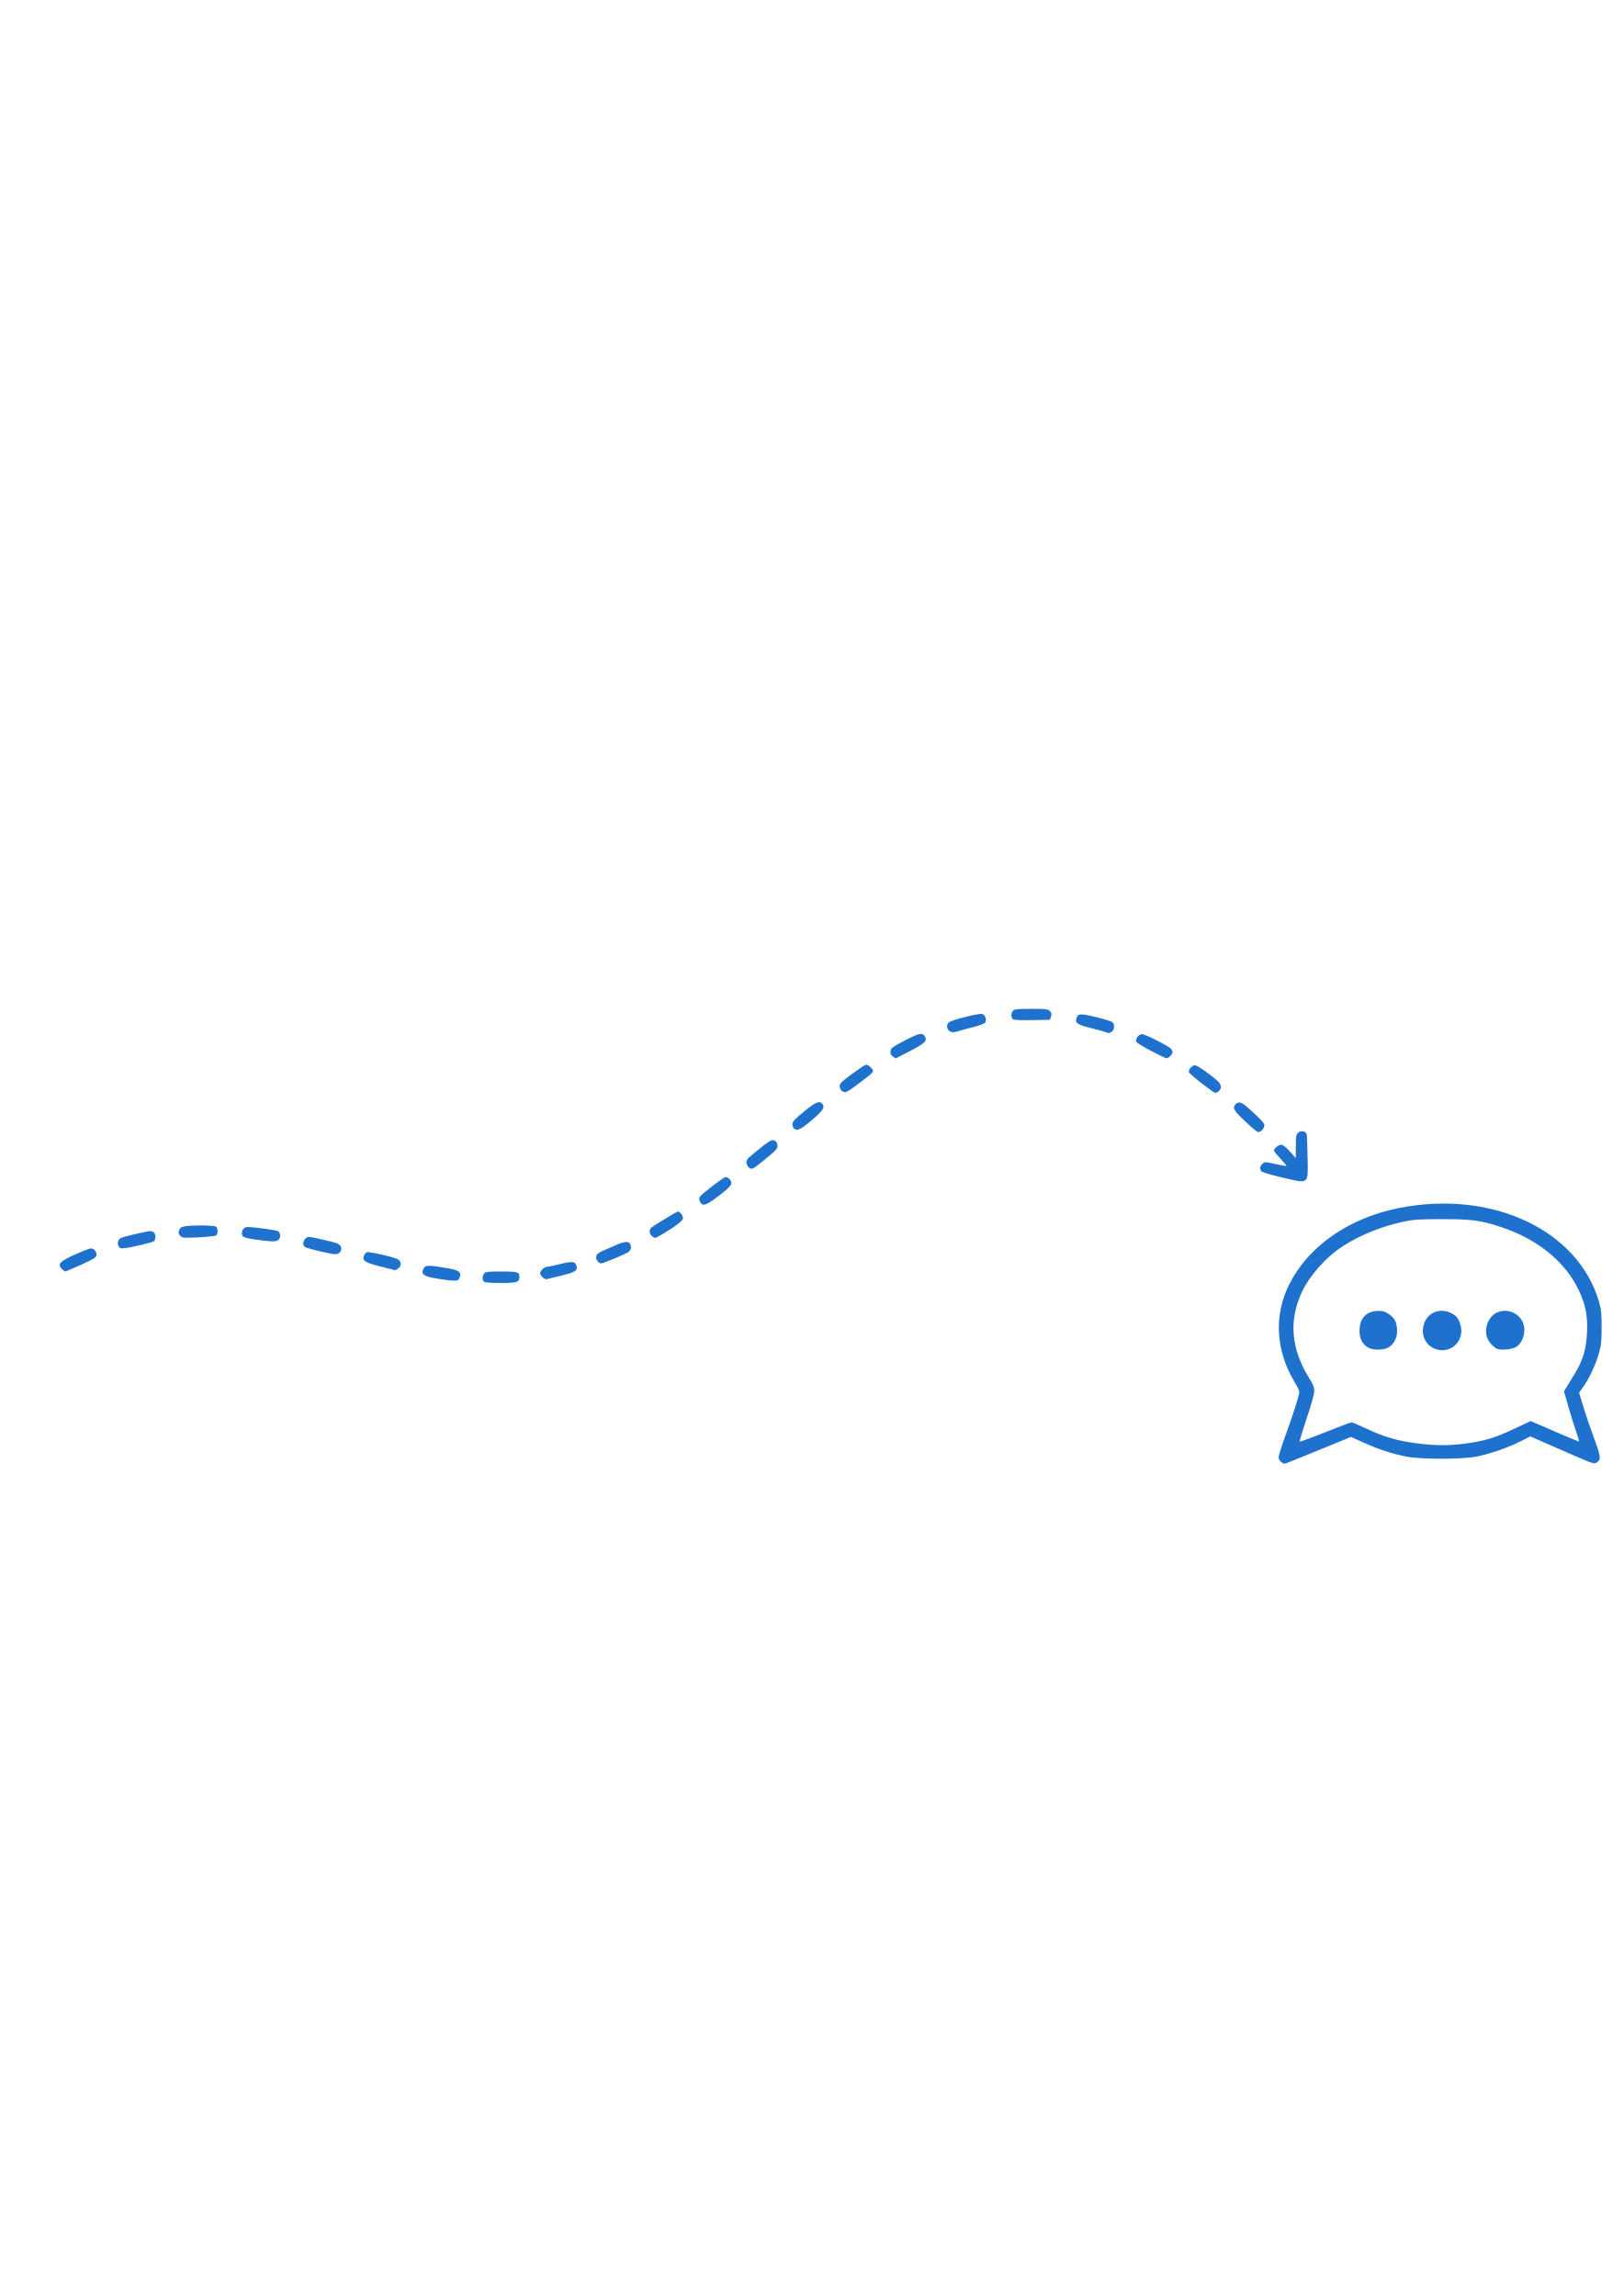
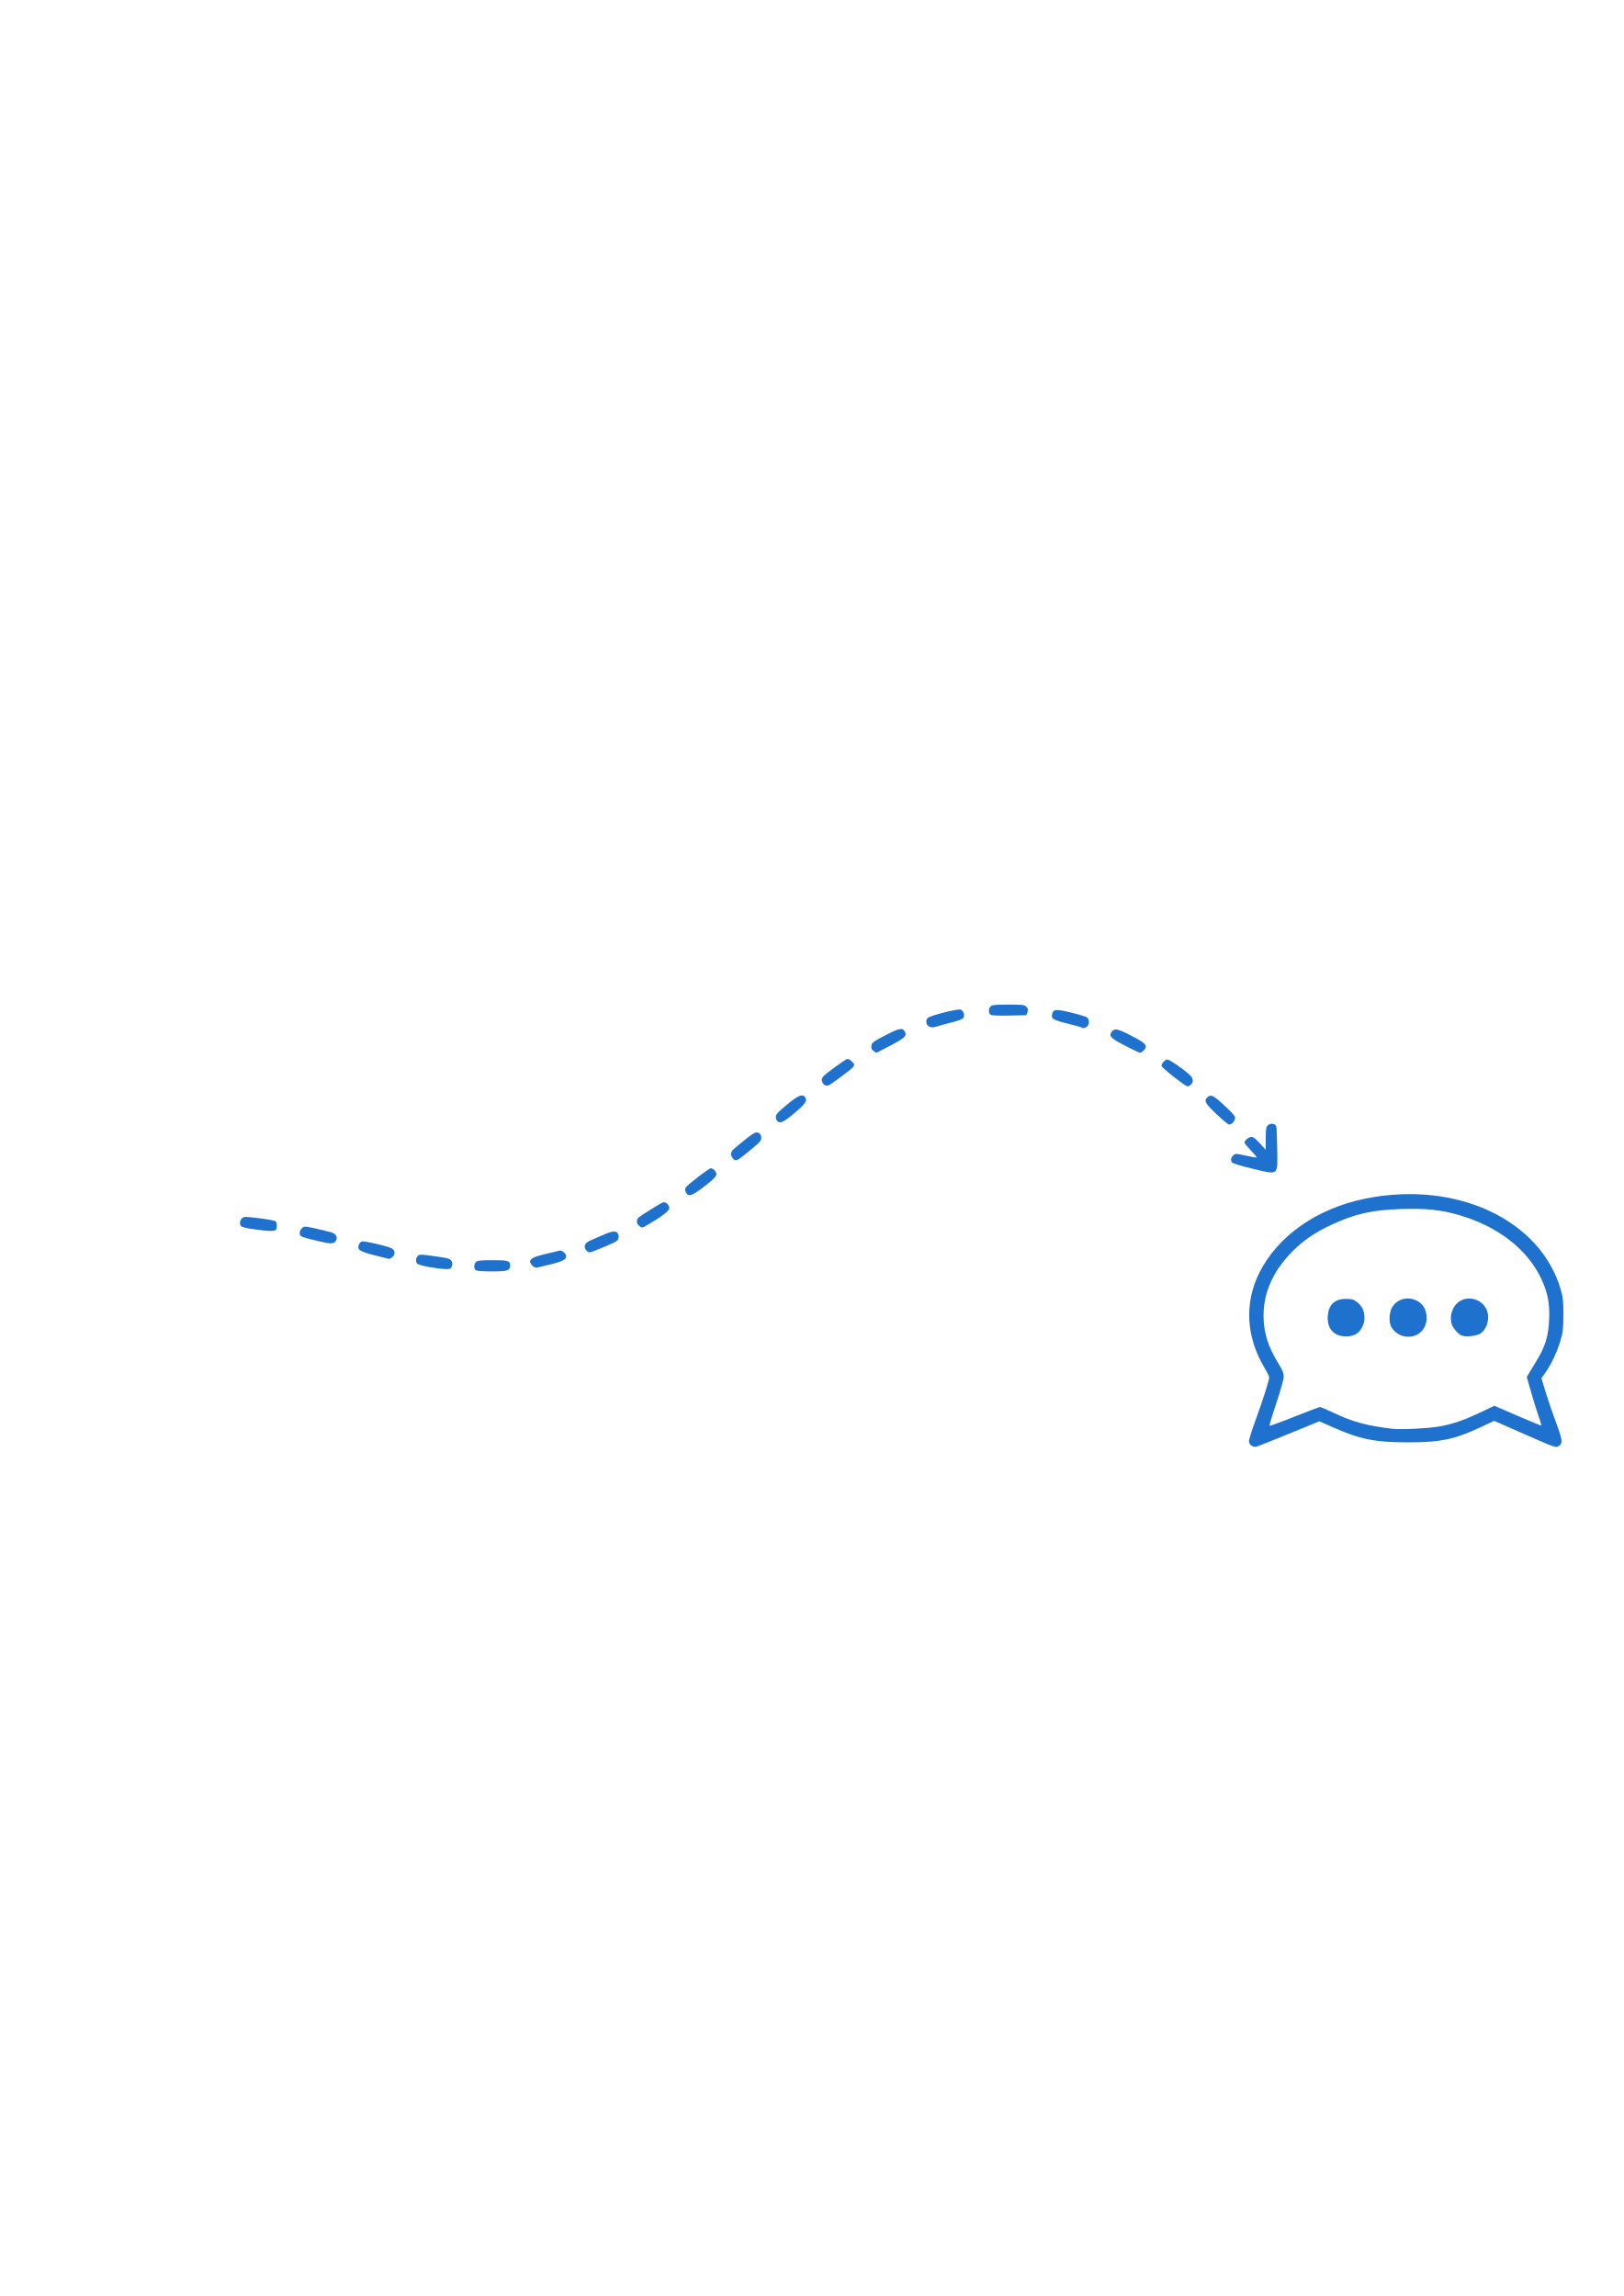
- <svg xmlns="http://www.w3.org/2000/svg" width="210mm" height="297mm" version="1.1" viewBox="0 0 210 297" xml:space="preserve">
-   <path d="m165.7 189.12c-0.198-0.139-0.331-0.388-0.331-0.62 0-0.213 0.395-1.467 0.878-2.785 0.964-2.632 1.804-5.268 1.804-5.663 0-0.139-0.265-0.691-0.589-1.228-2.475-4.103-2.736-8.639-0.728-12.664 2.462-4.936 7.674-8.58 14.129-9.88 12.069-2.431 23.269 2.814 25.953 12.154 0.285 0.992 0.336 1.515 0.328 3.337-9e-3 1.897-0.059 2.32-0.408 3.47-0.45 1.48-1.225 3.111-1.99 4.183l-0.517 0.725 0.541 1.796c0.297 0.988 0.882 2.707 1.298 3.819 0.964 2.575 1.031 3.026 0.503 3.372-0.388 0.254-0.424 0.245-2.432-0.614-1.121-0.479-2.977-1.286-4.125-1.794l-2.087-0.922-1.283 0.644c-1.598 0.803-3.822 1.58-5.576 1.948-1.877 0.394-7.276 0.399-9.219 0.01-1.877-0.377-3.486-0.903-5.434-1.776l-1.691-0.757-2.481 1.016c-4.788 1.961-6.028 2.459-6.12 2.459-0.051 0-0.242-0.104-0.425-0.232zm23.659-2.366c2.777-0.37 3.926-0.723 6.873-2.114l1.736-0.819 1.393 0.6c0.766 0.33 2.163 0.933 3.104 1.34 0.941 0.407 1.733 0.718 1.76 0.691 0.027-0.027-0.148-0.609-0.389-1.294-0.241-0.684-0.689-2.13-0.997-3.212l-0.559-1.967 0.299-0.491c0.165-0.27 0.643-1.056 1.064-1.748 1.097-1.802 1.522-3.236 1.616-5.453 0.089-2.089-0.204-3.563-1.069-5.388-1.745-3.679-5.299-6.582-9.977-8.148-2.65-0.887-3.882-1.055-7.689-1.049-3.057 5e-3 -3.7 0.048-5.066 0.342-2.837 0.609-5.682 1.774-7.9 3.234-2.157 1.42-4.258 3.821-5.24 5.987-1.65 3.64-1.318 7.274 1.006 11.005 0.498 0.799 0.662 1.212 0.662 1.663 0 0.344-0.419 1.848-0.984 3.527-0.541 1.61-0.947 2.965-0.901 3.011 0.046 0.046 1.528-0.495 3.294-1.201 1.766-0.706 3.301-1.284 3.412-1.284 0.111 0 0.965 0.362 1.899 0.805 2.038 0.966 3.717 1.494 5.721 1.797 2.753 0.416 4.691 0.462 6.931 0.164zm-3.649-12.234c-1.182-0.406-1.853-1.548-1.651-2.81 0.283-1.77 1.98-2.651 3.598-1.868 0.729 0.353 1.025 0.745 1.258 1.669 0.496 1.97-1.306 3.662-3.205 3.009zm-8.721-0.185c-0.823-0.45-1.214-1.256-1.154-2.376 0.079-1.451 0.856-2.281 2.228-2.379 0.622-0.044 0.911 0.017 1.37 0.285 0.864 0.507 1.176 1.016 1.25 2.04 0.072 0.995-0.264 1.788-0.982 2.32-0.576 0.427-2.026 0.485-2.713 0.11zm16.612 0.132c-0.424-0.188-1.071-0.909-1.257-1.402-0.251-0.665-0.186-1.474 0.177-2.193 1.16-2.298 4.656-1.382 4.625 1.212-0.01 0.865-0.394 1.684-0.987 2.106-0.501 0.357-2.009 0.52-2.558 0.277zm-131.01-8.685c-0.251-0.251-0.223-0.799 0.055-1.077 0.189-0.189 0.612-0.234 2.205-0.234 2.082 0 2.329 0.073 2.329 0.69 0 0.696-0.317 0.8-2.439 0.8-1.334 0-2.029-0.058-2.15-0.179zm-6.19-0.407c-1.694-0.302-2.006-0.57-1.582-1.361 0.192-0.358 0.692-0.36 2.811-0.01 1.746 0.288 2.091 0.528 1.81 1.266-0.134 0.352-0.224 0.392-0.861 0.38-0.391-7e-3 -1.371-0.131-2.178-0.275zm13.766-0.152c-0.168-0.168-0.306-0.406-0.306-0.529 0-0.306 0.537-0.819 0.857-0.819 0.144 0 0.925-0.164 1.736-0.365 1.559-0.386 1.92-0.35 2.098 0.211 0.197 0.621-0.137 0.845-1.893 1.268-0.924 0.223-1.794 0.435-1.934 0.473-0.139 0.037-0.391-0.07-0.559-0.238zm-62.136-1.051c-0.65-0.65-0.338-0.993 1.75-1.93 0.921-0.413 1.805-0.752 1.964-0.752 0.419 0 0.78 0.426 0.728 0.86-0.039 0.325-0.304 0.492-1.977 1.248-1.062 0.48-1.984 0.872-2.049 0.872-0.064 0-0.251-0.134-0.415-0.298zm41.136-0.354c-1.988-0.511-2.343-0.749-2.091-1.4 0.072-0.186 0.244-0.382 0.382-0.435 0.302-0.116 3.567 0.646 4.04 0.942 0.434 0.272 0.436 0.861 0.004 1.163-0.182 0.128-0.366 0.226-0.41 0.218-0.043-9e-3 -0.91-0.228-1.926-0.489zm28.062-0.754c-0.317-0.483-0.081-0.927 0.652-1.228 0.301-0.123 1.071-0.459 1.712-0.746 1.251-0.56 1.796-0.573 1.963-0.048 0.143 0.449-0.034 0.827-0.487 1.041-1.325 0.626-3.106 1.343-3.335 1.343-0.147 0-0.375-0.163-0.505-0.362zm-35.303-1.079c-2.391-0.559-2.582-0.627-2.685-0.953-0.131-0.412 0.299-1.033 0.714-1.031 0.302 9.5e-4 2.016 0.379 3.431 0.757 0.616 0.165 0.909 0.624 0.679 1.063-0.26 0.496-0.606 0.522-2.139 0.163zm-26.59-0.785c-0.204-0.381-0.081-0.851 0.272-1.04 0.348-0.186 3.358-0.905 3.788-0.905 0.19 0 0.425 0.081 0.524 0.179 0.234 0.234 0.23 0.938-0.007 1.118-0.226 0.172-2.922 0.814-3.787 0.902-0.517 0.053-0.649 0.01-0.79-0.254zm17.821-0.84c-0.808-0.11-1.562-0.278-1.676-0.373-0.294-0.244-0.258-0.79 0.071-1.087 0.262-0.237 0.405-0.237 2.272-0.01 1.096 0.134 2.069 0.306 2.163 0.383 0.284 0.235 0.331 0.69 0.103 1.015-0.254 0.363-0.718 0.375-2.933 0.072zm-9.858-0.513c-0.217-0.24-0.245-0.388-0.133-0.707 0.111-0.315 0.271-0.426 0.735-0.508 1.021-0.181 3.866-0.142 4.065 0.057 0.234 0.234 0.23 0.937-0.007 1.124-0.102 0.081-1.131 0.19-2.285 0.243-1.987 0.091-2.114 0.08-2.374-0.208zm61.048 0.07c-0.375-0.263-0.437-0.836-0.117-1.101 0.43-0.357 3.292-2.094 3.451-2.094 0.263-8e-5 0.656 0.518 0.656 0.864 0 0.316-1.099 1.153-2.844 2.166-0.805 0.468-0.729 0.457-1.146 0.165zm6.192-4.473c-0.123-0.27-0.129-0.458-0.02-0.633 0.241-0.388 3.078-2.558 3.344-2.558 0.131-5e-5 0.349 0.123 0.484 0.272 0.5 0.552 0.318 0.845-1.305 2.102-1.708 1.323-2.2 1.483-2.503 0.818zm75.072-3.181c-1.334-0.316-2.418-0.65-2.493-0.769-0.214-0.339-0.159-0.666 0.162-0.957 0.29-0.263 0.344-0.261 1.676 0.038 0.757 0.17 1.404 0.282 1.437 0.249 0.034-0.033-0.318-0.458-0.782-0.944-0.464-0.486-0.843-0.956-0.843-1.044 0-0.281 0.584-0.756 0.931-0.758 0.221-1e-3 0.601 0.292 1.112 0.857l0.776 0.859 6e-3 -1.504c6e-3 -1.3 0.045-1.54 0.298-1.768 0.349-0.316 0.99-0.211 1.106 0.181 0.042 0.143 0.096 1.49 0.119 2.993 0.057 3.639 0.294 3.465-3.504 2.567zm-68.834-1.326c-0.343-0.38-0.308-0.869 0.089-1.209 1.749-1.499 2.749-2.244 3.014-2.244 0.426 0 0.674 0.276 0.674 0.751 0 0.402-0.159 0.561-2.278 2.276-0.954 0.772-1.137 0.824-1.498 0.425zm64.371-5.785c-1.597-1.501-1.799-1.85-1.341-2.309 0.475-0.475 0.849-0.29 2.408 1.185 1.222 1.156 1.383 1.366 1.289 1.681-0.119 0.4-0.475 0.732-0.783 0.732-0.111 0-0.819-0.58-1.573-1.289zm-58.479 0.813c-0.098-0.098-0.179-0.353-0.179-0.565 0-0.309 0.3-0.633 1.488-1.609 1.504-1.235 2.011-1.45 2.379-1.007 0.371 0.447 0.087 0.883-1.377 2.124-1.442 1.222-1.925 1.443-2.311 1.057zm6.245-4.832c-0.19-0.133-0.315-0.382-0.315-0.627 0-0.343 0.238-0.582 1.527-1.533 0.84-0.619 1.648-1.169 1.796-1.222 0.178-0.063 0.393 0.028 0.633 0.268 0.586 0.586 0.592 0.577-1.349 2.033-1.748 1.311-1.877 1.372-2.292 1.082zm47.71-0.092c-1.487-1.077-2.881-2.236-2.881-2.395 0-0.354 0.467-0.846 0.802-0.846 0.315 0 2.024 1.189 2.96 2.059 0.474 0.441 0.526 0.919 0.137 1.27-0.355 0.322-0.465 0.312-1.018-0.089zm-41.147-4.372c-0.25-0.175-0.328-0.356-0.294-0.688 0.042-0.411 0.2-0.53 1.852-1.392 1.877-0.979 2.297-1.058 2.601-0.489 0.295 0.551 2e-3 0.836-1.885 1.829-1.022 0.538-1.875 0.978-1.897 0.978-0.021 0-0.191-0.107-0.378-0.238zm33.436-0.709c-0.976-0.51-1.843-1.035-1.927-1.167-0.222-0.351 0.251-1.015 0.723-1.015 0.423 0 3.483 1.55 3.761 1.905 0.102 0.131 0.186 0.326 0.186 0.433 0 0.253-0.541 0.794-0.782 0.781-0.102-5e-3 -0.985-0.427-1.962-0.937zm-26.029-2.534c-0.446-0.221-0.539-0.843-0.175-1.171 0.347-0.313 3.869-1.203 4.316-1.091 0.393 0.099 0.62 0.744 0.391 1.11-0.083 0.134-0.697 0.375-1.4 0.55-0.688 0.172-1.595 0.417-2.014 0.545-0.606 0.185-0.836 0.196-1.117 0.056zm20.259 0.132c-0.039-0.039-0.868-0.273-1.842-0.519-1.943-0.491-2.248-0.673-2.102-1.255 0.173-0.689 0.49-0.717 2.518-0.225 1.027 0.249 1.982 0.537 2.123 0.64 0.337 0.247 0.329 0.982-0.015 1.232-0.277 0.202-0.555 0.254-0.682 0.126zm-12.162-1.743c-0.254-0.254-0.228-0.801 0.052-1.081 0.191-0.191 0.626-0.234 2.361-0.234 1.948 0 2.15 0.025 2.4 0.302 0.217 0.24 0.244 0.387 0.131 0.708l-0.142 0.405-2.31 0.041c-1.67 0.029-2.36-0.01-2.492-0.142z" fill="#1f71ce" stroke-width="1.665" />
+ <svg xmlns="http://www.w3.org/2000/svg" width="210mm" height="297mm" viewBox="0 0 210 297" version="1.1" id="svg1" xml:space="preserve">
+   <defs id="defs1" />
+   <g id="layer1">
+     <path style="fill:#1f71ce;fill-opacity:1" d="m 161.858,187.005 c -0.192,-0.135 -0.322,-0.377 -0.322,-0.603 0,-0.208 0.385,-1.427 0.855,-2.711 0.938,-2.561 1.756,-5.128 1.756,-5.511 0,-0.135 -0.258,-0.673 -0.573,-1.195 -2.409,-3.994 -2.663,-8.408 -0.708,-12.326 2.394,-4.798 7.477,-8.353 13.752,-9.617 11.75,-2.366 22.647,2.737 25.26,11.829 0.277,0.965 0.328,1.475 0.319,3.248 -0.009,1.846 -0.057,2.258 -0.397,3.377 -0.438,1.44 -1.193,3.028 -1.936,4.072 l -0.503,0.706 0.526,1.748 c 0.29,0.962 0.858,2.634 1.263,3.717 0.935,2.498 1.003,2.946 0.496,3.278 -0.446,0.292 -0.246,0.362 -5.221,-1.827 l -3.177,-1.398 -1.608,0.758 c -3.472,1.637 -5.31,2.028 -9.512,2.026 -4.327,-0.003 -6.214,-0.385 -9.842,-1.994 l -1.649,-0.731 -2.411,0.992 c -3.114,1.281 -5.38,2.186 -5.751,2.299 -0.167,0.051 -0.434,-0.009 -0.616,-0.136 z m 24.181,-2.464 c 1.845,-0.327 3.198,-0.785 5.398,-1.825 l 1.841,-0.871 3.014,1.306 c 1.658,0.718 3.036,1.284 3.062,1.258 0.026,-0.026 -0.144,-0.593 -0.378,-1.259 -0.234,-0.666 -0.671,-2.073 -0.97,-3.126 l -0.544,-1.915 0.291,-0.478 c 0.16,-0.263 0.626,-1.028 1.035,-1.701 1.081,-1.777 1.49,-3.156 1.575,-5.314 0.08,-2.04 -0.205,-3.47 -1.043,-5.237 -1.819,-3.835 -5.658,-6.786 -10.702,-8.228 -2.287,-0.654 -4.212,-0.854 -7.289,-0.761 -3.924,0.119 -6.107,0.618 -9.285,2.118 -2.008,0.948 -3.415,1.91 -4.79,3.273 -2.552,2.531 -3.834,5.344 -3.834,8.411 0,2.169 0.59,4.046 1.966,6.255 0.484,0.778 0.644,1.18 0.644,1.618 0,0.335 -0.408,1.798 -0.958,3.433 -0.527,1.567 -0.921,2.886 -0.877,2.931 0.044,0.044 1.487,-0.482 3.206,-1.169 1.719,-0.688 3.213,-1.25 3.321,-1.25 0.108,0 0.94,0.353 1.849,0.784 2.426,1.15 4.174,1.621 7.526,2.029 1.025,0.125 4.607,-0.045 5.942,-0.282 z m -4.392,-11.673 c -0.62,-0.107 -1.168,-0.468 -1.613,-1.064 -0.439,-0.589 -0.417,-1.998 0.043,-2.74 0.664,-1.071 2.04,-1.408 3.213,-0.787 0.794,0.42 1.22,1.191 1.22,2.208 0,1.598 -1.271,2.657 -2.863,2.383 z m -8.802,-0.261 c -0.796,-0.423 -1.18,-1.213 -1.121,-2.304 0.082,-1.512 0.874,-2.285 2.341,-2.285 0.776,0 0.986,0.06 1.455,0.418 0.655,0.5 0.952,1.144 0.952,2.066 0,0.877 -0.532,1.814 -1.213,2.137 -0.668,0.317 -1.786,0.302 -2.414,-0.033 z m 16.171,0.137 c -0.413,-0.183 -1.042,-0.885 -1.223,-1.364 -0.244,-0.647 -0.181,-1.435 0.172,-2.134 1.129,-2.237 4.532,-1.345 4.501,1.18 -0.01,0.842 -0.384,1.639 -0.96,2.05 -0.487,0.347 -1.956,0.506 -2.49,0.269 z M 61.508,164.29 c -0.244,-0.244 -0.217,-0.778 0.054,-1.048 0.184,-0.184 0.596,-0.228 2.146,-0.228 2.026,0 2.266,0.071 2.266,0.671 0,0.678 -0.308,0.779 -2.374,0.779 -1.299,0 -1.974,-0.056 -2.092,-0.174 z m -6.024,-0.396 c -0.827,-0.147 -1.482,-0.34 -1.557,-0.459 -0.185,-0.292 -0.163,-0.615 0.061,-0.922 0.212,-0.29 0.344,-0.286 2.902,0.082 1.037,0.149 1.324,0.246 1.49,0.5 0.154,0.234 0.169,0.412 0.061,0.697 -0.13,0.342 -0.218,0.381 -0.838,0.369 -0.381,-0.007 -1.335,-0.127 -2.12,-0.267 z m 13.393,-0.153 c -0.697,-0.697 -0.271,-1.091 1.653,-1.525 0.87,-0.197 1.699,-0.395 1.841,-0.44 0.281,-0.089 0.854,0.382 0.854,0.703 0,0.549 -0.553,0.769 -3.732,1.482 -0.206,0.046 -0.43,-0.034 -0.616,-0.22 z m -20.434,-1.362 c -1.934,-0.497 -2.28,-0.729 -2.035,-1.363 0.07,-0.181 0.237,-0.372 0.372,-0.423 0.294,-0.113 3.471,0.628 3.932,0.917 0.423,0.265 0.425,0.838 0.004,1.132 -0.177,0.124 -0.357,0.22 -0.399,0.212 -0.042,-0.008 -0.886,-0.222 -1.874,-0.476 z m 27.313,-0.734 c -0.308,-0.471 -0.079,-0.902 0.635,-1.195 0.293,-0.12 1.043,-0.446 1.667,-0.726 1.217,-0.545 1.748,-0.558 1.911,-0.046 0.139,0.437 -0.033,0.805 -0.474,1.013 -1.289,0.609 -3.023,1.307 -3.246,1.307 -0.143,0 -0.365,-0.159 -0.492,-0.353 z m -34.361,-1.05 c -2.327,-0.544 -2.513,-0.61 -2.613,-0.927 -0.127,-0.401 0.291,-1.005 0.695,-1.004 0.294,9.3e-4 1.962,0.369 3.339,0.737 0.6,0.16 0.885,0.607 0.661,1.035 -0.253,0.482 -0.59,0.508 -2.082,0.159 z m -8.535,-1.582 c -0.786,-0.107 -1.52,-0.271 -1.631,-0.363 -0.286,-0.237 -0.251,-0.768 0.069,-1.058 0.255,-0.23 0.394,-0.231 2.211,-0.009 1.067,0.13 2.021,0.304 2.121,0.386 0.193,0.159 0.238,0.667 0.093,1.045 -0.107,0.28 -0.816,0.28 -2.864,-6e-5 z m 49.822,-0.431 c -0.386,-0.27 -0.419,-0.807 -0.069,-1.105 0.339,-0.288 2.801,-1.817 3.125,-1.941 0.338,-0.13 0.826,0.315 0.826,0.752 0,0.335 -1.003,1.108 -2.768,2.133 -0.784,0.455 -0.71,0.445 -1.115,0.161 z m 6.027,-4.353 c -0.12,-0.263 -0.126,-0.446 -0.02,-0.616 0.235,-0.378 2.996,-2.49 3.255,-2.49 0.127,-6e-5 0.339,0.119 0.471,0.265 0.486,0.537 0.31,0.822 -1.27,2.045 -1.662,1.287 -2.141,1.444 -2.436,0.796 z m 73.062,-3.106 c -1.267,-0.304 -2.359,-0.64 -2.427,-0.748 -0.203,-0.321 -0.146,-0.642 0.163,-0.922 0.282,-0.256 0.335,-0.254 1.631,0.037 0.737,0.165 1.366,0.275 1.399,0.243 0.033,-0.032 -0.31,-0.445 -0.761,-0.919 -0.451,-0.473 -0.821,-0.93 -0.821,-1.016 0,-0.273 0.568,-0.736 0.906,-0.738 0.215,-0.001 0.585,0.284 1.082,0.834 l 0.756,0.836 0.006,-1.464 c 0.005,-1.265 0.044,-1.499 0.29,-1.721 0.34,-0.308 0.964,-0.205 1.076,0.176 0.041,0.139 0.093,1.45 0.116,2.913 0.055,3.544 0.286,3.376 -3.416,2.488 z m -66.99,-1.281 c -0.334,-0.369 -0.299,-0.846 0.086,-1.177 1.702,-1.459 2.675,-2.184 2.933,-2.184 0.415,0 0.656,0.268 0.656,0.731 0,0.392 -0.154,0.546 -2.217,2.215 -0.929,0.752 -1.107,0.802 -1.458,0.414 z m 62.652,-5.63 c -1.554,-1.461 -1.751,-1.801 -1.305,-2.247 0.464,-0.464 0.837,-0.281 2.347,1.152 1.187,1.126 1.342,1.33 1.251,1.637 -0.116,0.39 -0.462,0.713 -0.762,0.713 -0.108,0 -0.797,-0.565 -1.531,-1.255 z m -56.918,0.791 c -0.096,-0.096 -0.174,-0.343 -0.174,-0.55 0,-0.3 0.292,-0.616 1.448,-1.566 1.464,-1.202 1.957,-1.412 2.315,-0.98 0.361,0.435 0.085,0.86 -1.341,2.068 -1.403,1.189 -1.874,1.404 -2.249,1.029 z m 6.078,-4.703 c -0.185,-0.129 -0.307,-0.372 -0.307,-0.611 0,-0.334 0.232,-0.567 1.486,-1.492 0.818,-0.603 1.604,-1.138 1.748,-1.19 0.173,-0.062 0.382,0.027 0.616,0.261 0.57,0.57 0.577,0.561 -1.313,1.978 -1.702,1.276 -1.827,1.336 -2.231,1.053 z m 46.436,-0.09 c -1.447,-1.048 -2.804,-2.176 -2.804,-2.331 0,-0.334 0.45,-0.823 0.757,-0.823 0.29,0 2.055,1.218 2.905,2.005 0.462,0.427 0.512,0.893 0.134,1.235 -0.346,0.313 -0.453,0.304 -0.991,-0.086 z m -40.048,-4.255 c -0.244,-0.171 -0.319,-0.346 -0.286,-0.669 0.041,-0.4 0.195,-0.516 1.803,-1.355 1.827,-0.953 2.236,-1.03 2.532,-0.476 0.287,0.537 0.002,0.813 -1.835,1.78 -0.995,0.523 -1.825,0.952 -1.846,0.952 -0.021,0 -0.186,-0.104 -0.368,-0.231 z m 32.603,-0.652 c -1.92,-0.995 -2.183,-1.254 -1.826,-1.798 0.351,-0.535 0.762,-0.462 2.513,0.448 1.541,0.801 1.924,1.092 1.924,1.464 0,0.246 -0.527,0.773 -0.761,0.76 -0.1,-0.005 -0.932,-0.399 -1.849,-0.874 z m -25.394,-2.504 c -0.434,-0.215 -0.525,-0.82 -0.171,-1.14 0.337,-0.305 3.765,-1.171 4.201,-1.061 0.382,0.096 0.604,0.724 0.381,1.081 -0.081,0.13 -0.679,0.365 -1.363,0.536 -0.67,0.167 -1.552,0.406 -1.961,0.53 -0.59,0.18 -0.813,0.191 -1.088,0.055 z m 19.708,0.118 c -0.044,-0.044 -0.85,-0.27 -1.791,-0.503 -1.876,-0.464 -2.181,-0.645 -2.038,-1.214 0.168,-0.671 0.477,-0.698 2.451,-0.219 0.999,0.243 1.929,0.523 2.066,0.623 0.328,0.24 0.32,0.955 -0.014,1.2 -0.277,0.202 -0.541,0.247 -0.674,0.113 z m -11.827,-1.686 c -0.247,-0.247 -0.222,-0.78 0.05,-1.052 0.186,-0.186 0.609,-0.228 2.298,-0.228 1.896,0 2.092,0.025 2.336,0.294 0.211,0.233 0.238,0.376 0.128,0.689 l -0.139,0.394 -2.248,0.04 c -1.626,0.029 -2.297,-0.009 -2.426,-0.138 z" id="path1" />
+   </g>
</svg>
